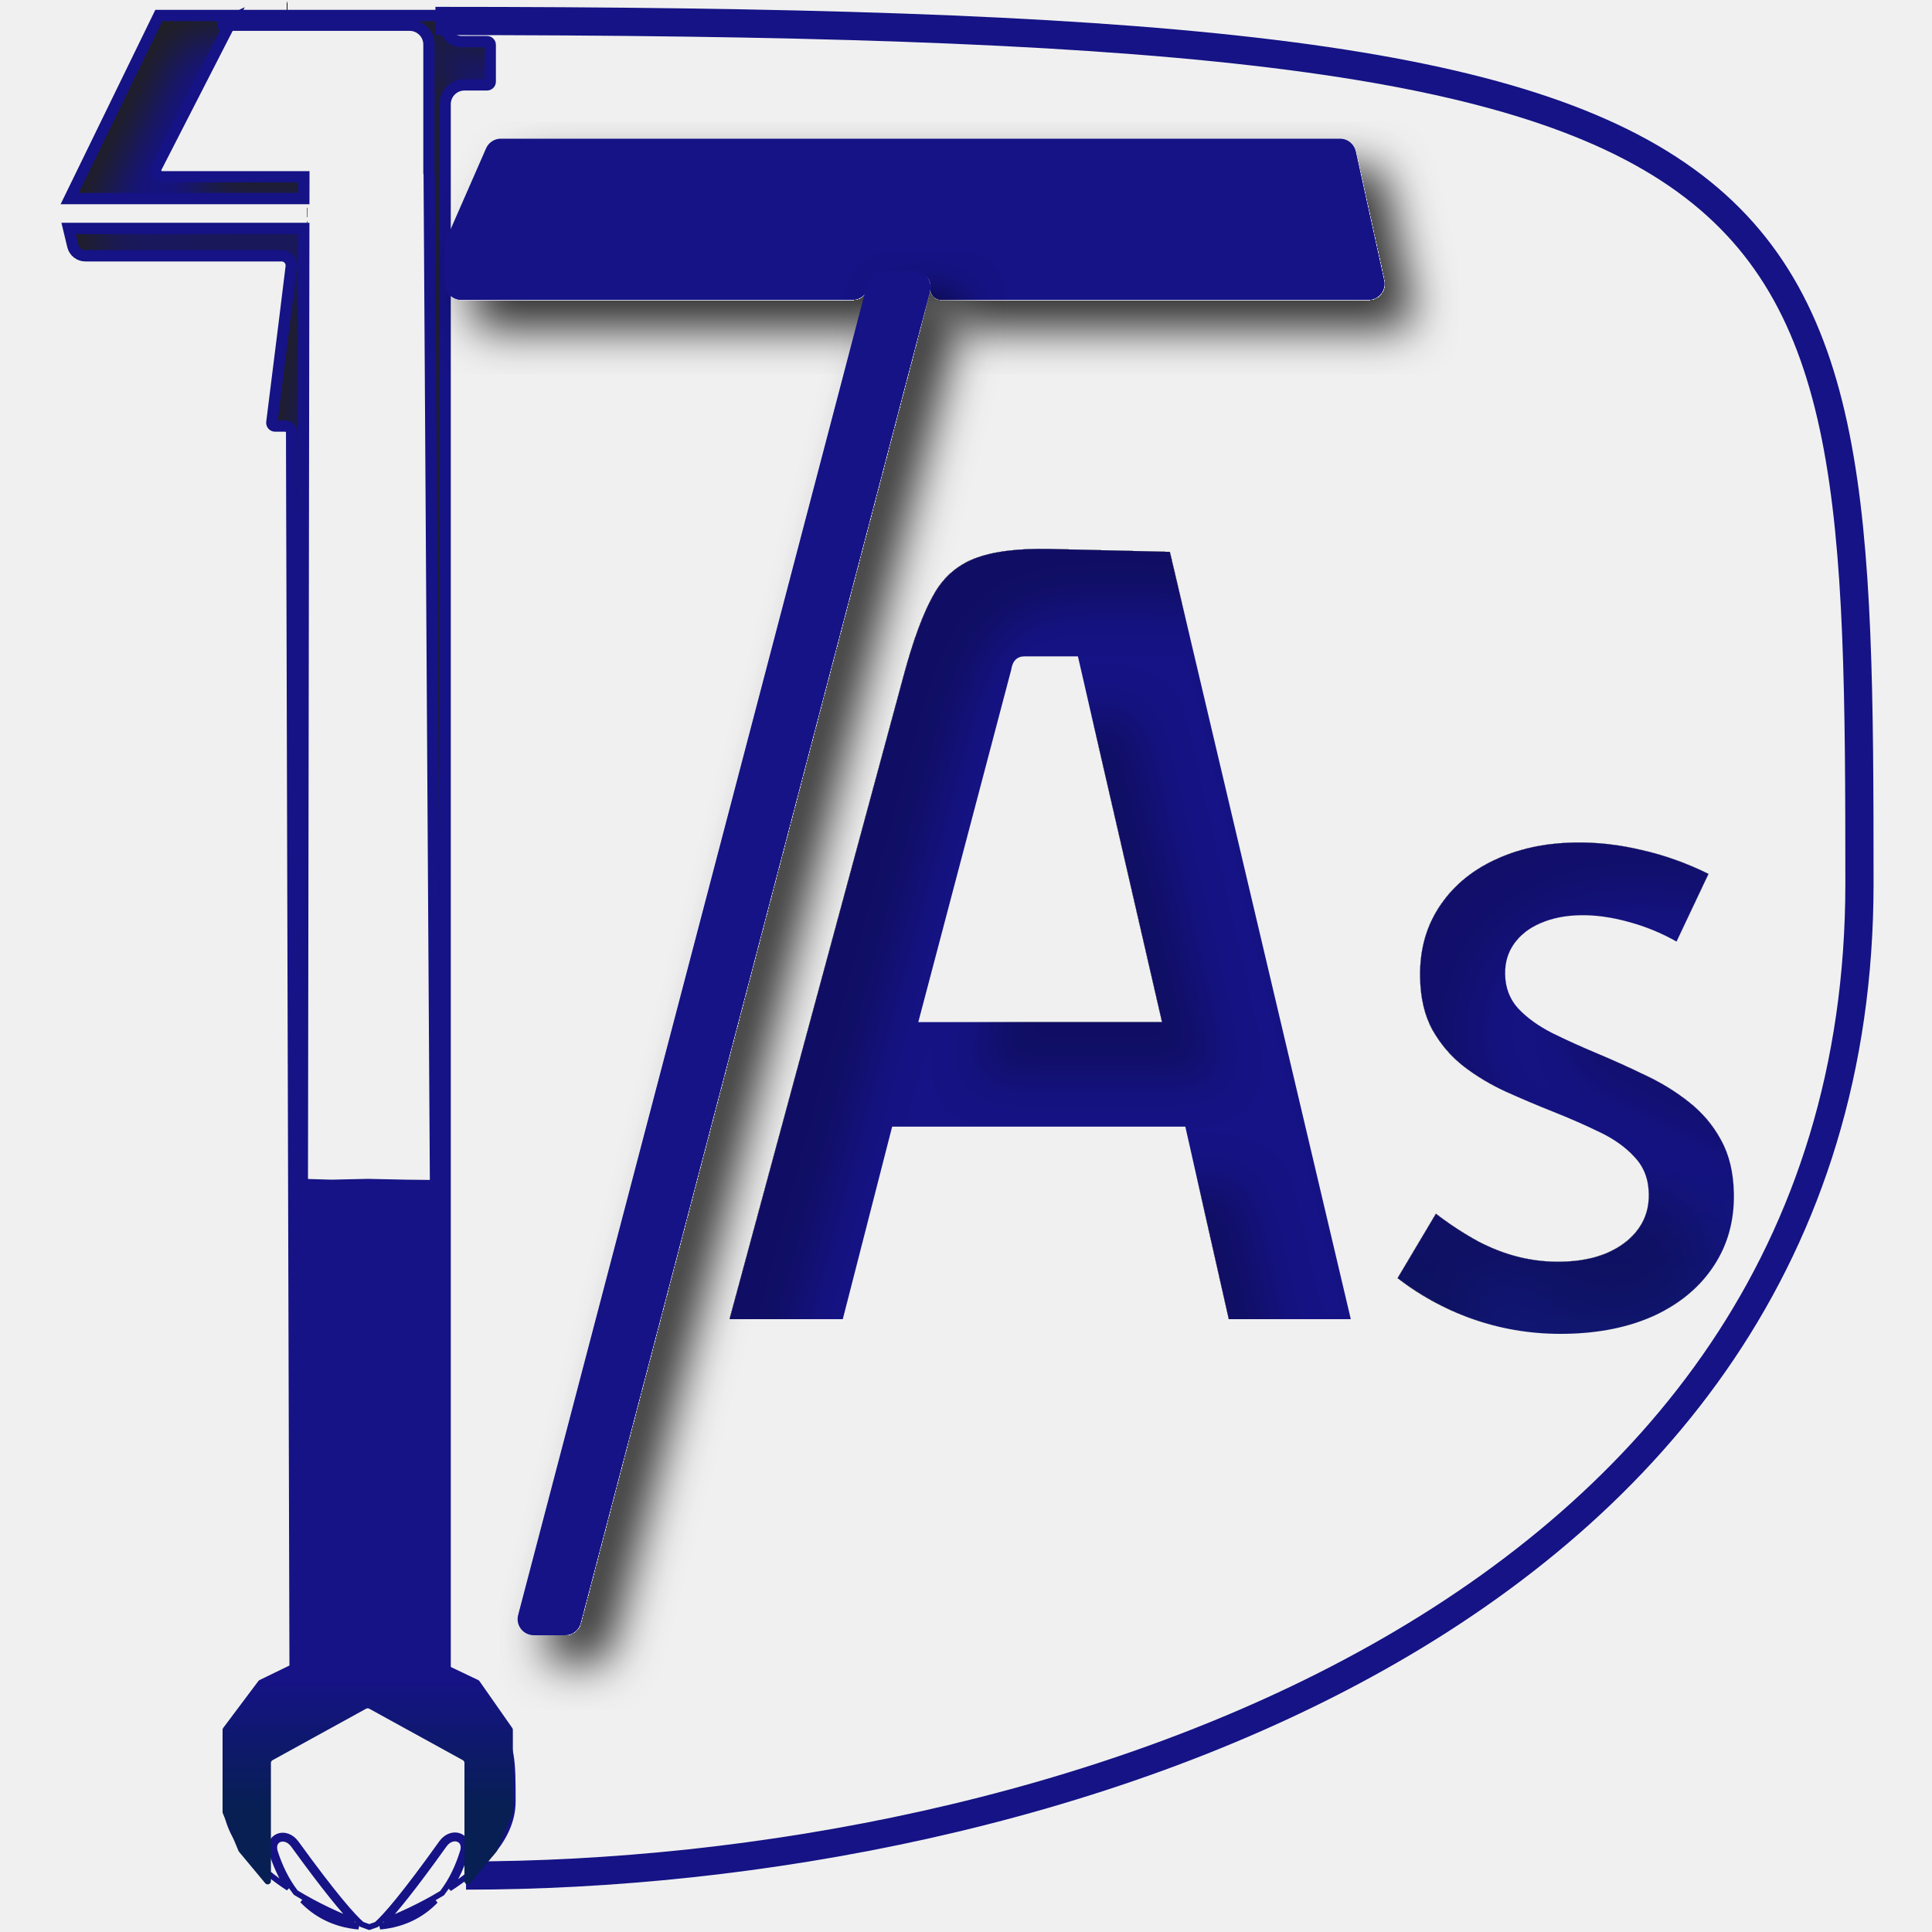
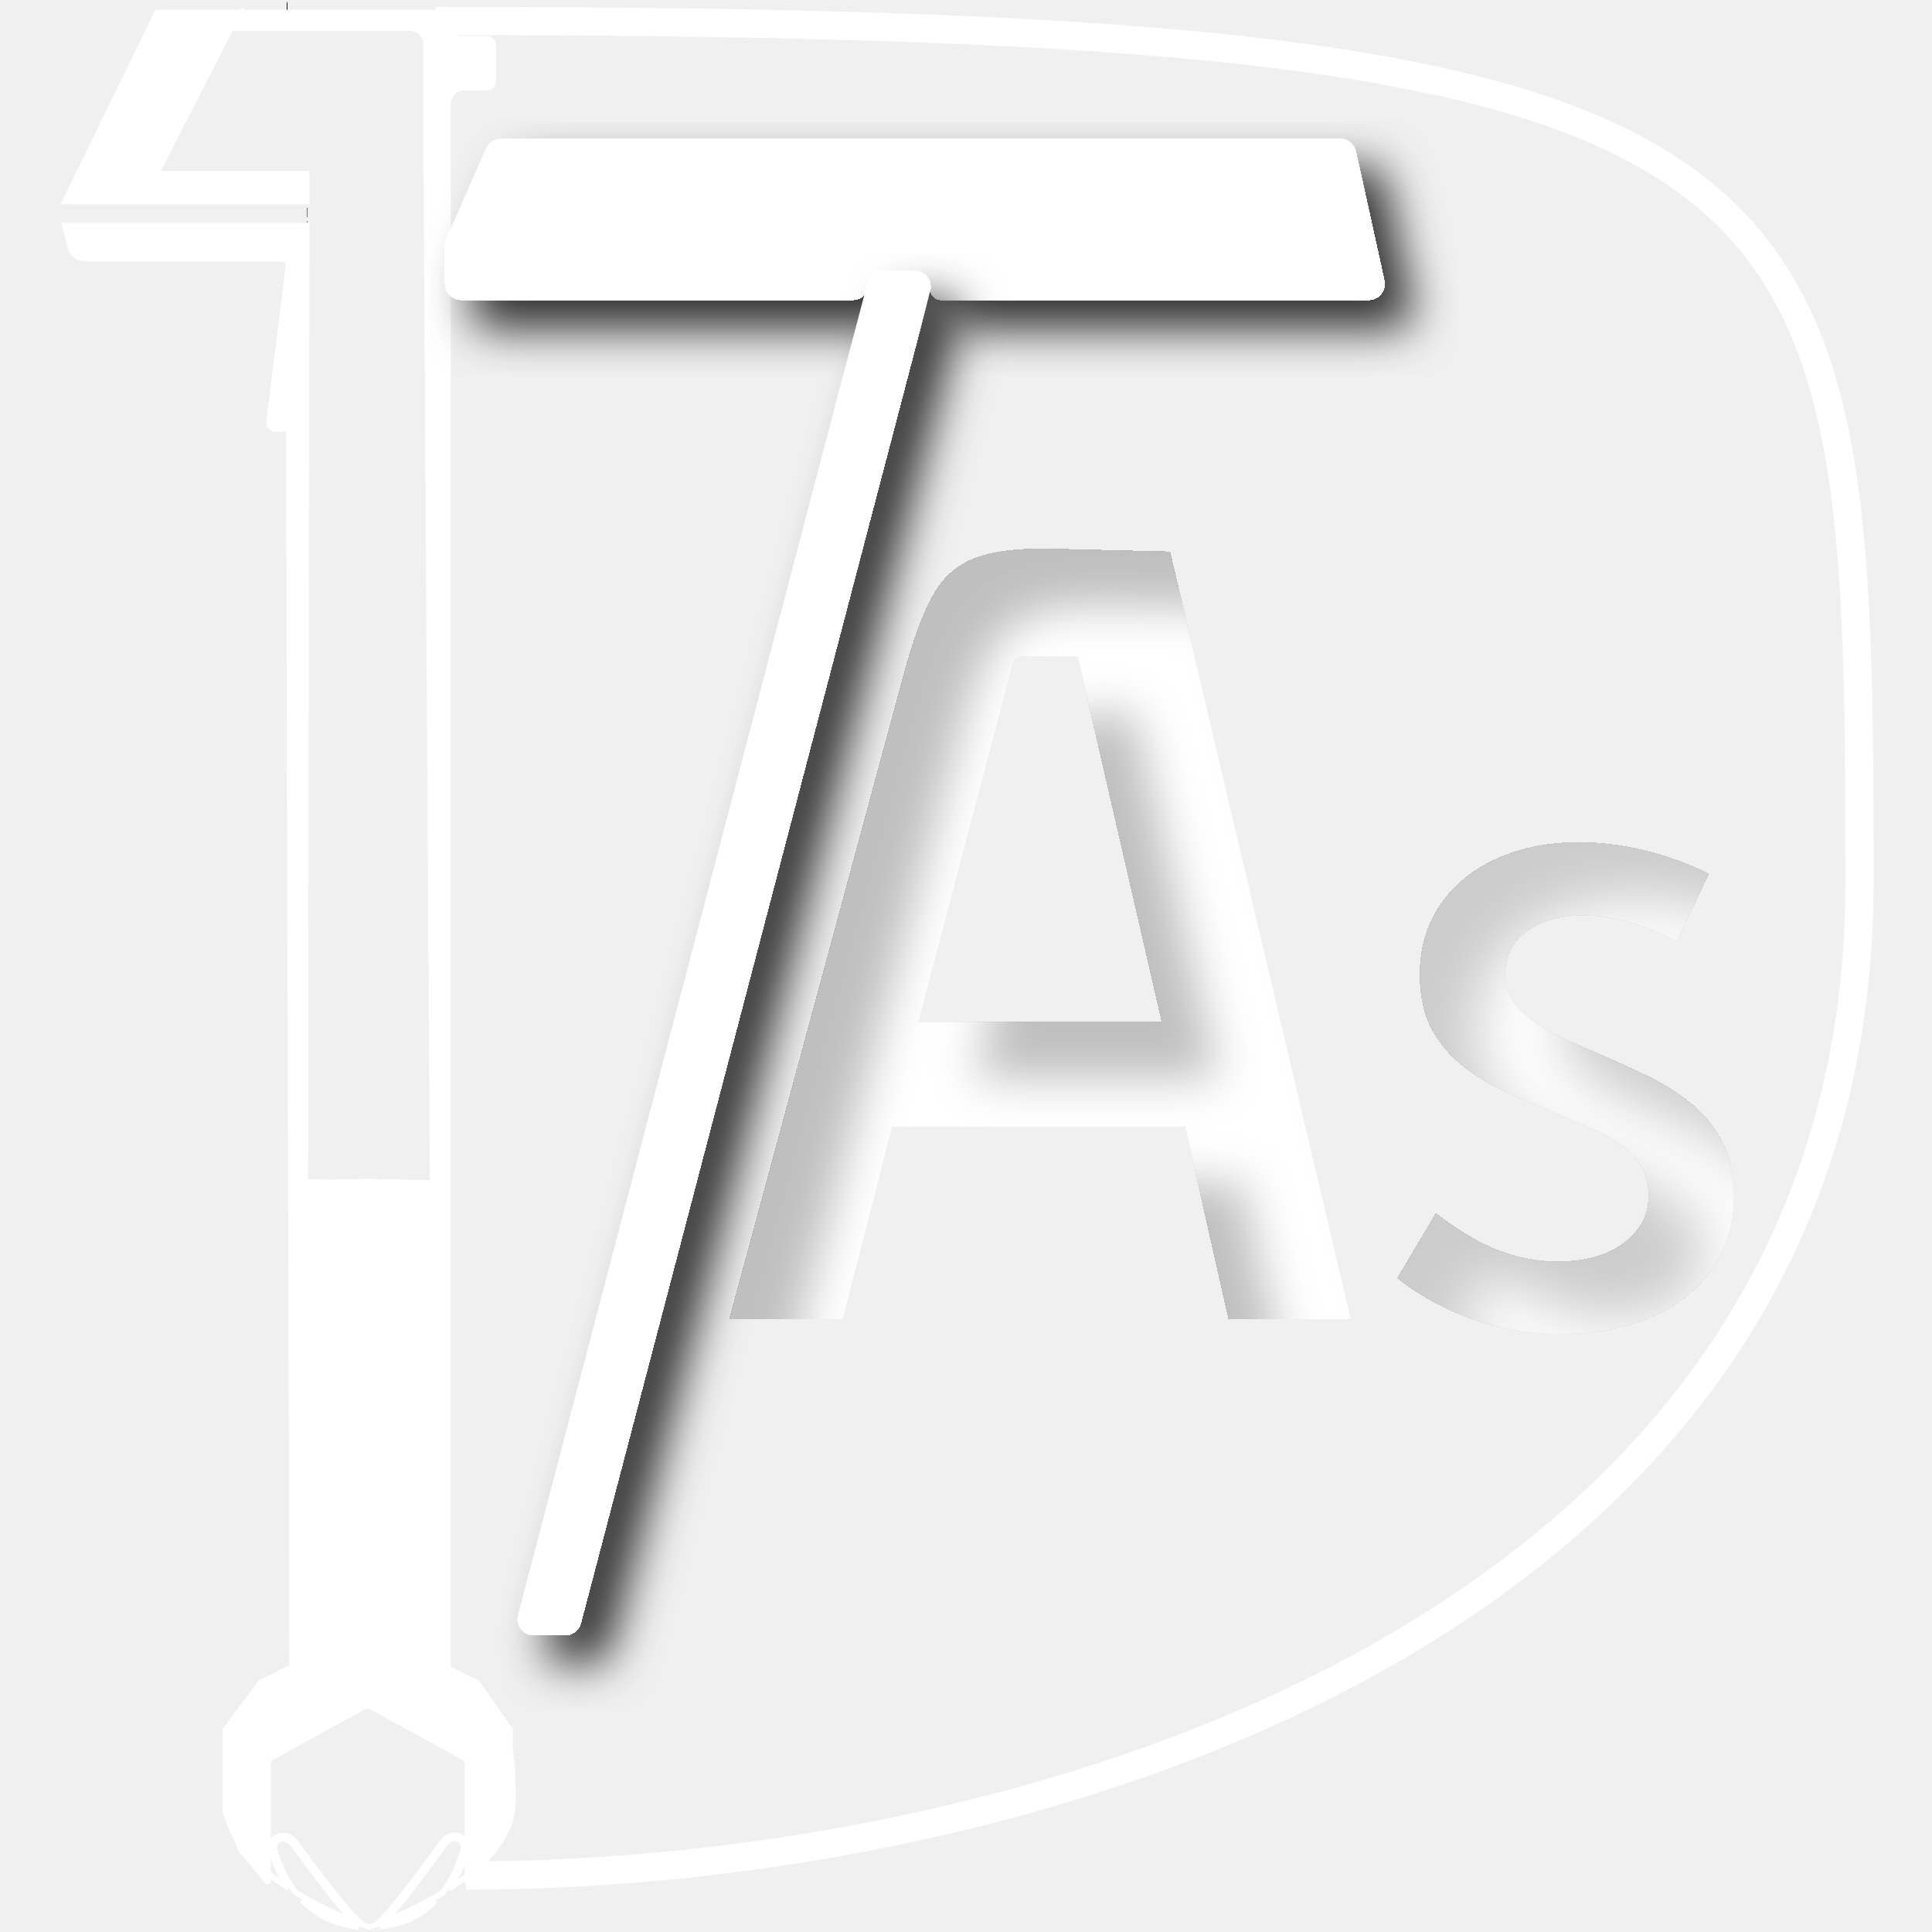
- <svg xmlns="http://www.w3.org/2000/svg" width="40" height="40" viewBox="0 0 40 40" fill="none">
+ <svg xmlns="http://www.w3.org/2000/svg" width="60" height="60" viewBox="0 0 40 40" fill="none">
  <g clip-path="url(#clip0_1_32)">
    <g filter="url(#filter0_i_1_32)">
-       <path d="M4.957 0.255H9.013C9.162 0.255 9.283 0.376 9.283 0.525C9.283 0.674 9.404 0.796 9.554 0.796H10.084C10.157 0.796 10.217 0.855 10.217 0.929V1.31V1.69C10.217 1.764 10.157 1.824 10.084 1.824H9.617C9.433 1.824 9.283 1.973 9.283 2.158V2.419V4.583V8.911V17.567V34.545C9.283 34.73 9.134 34.879 8.949 34.879H6.311C6.163 34.879 6.044 34.76 6.044 34.613L5.994 17.183L5.982 12.759L5.975 10.547L5.972 9.441L5.971 8.954C5.971 8.918 5.941 8.888 5.904 8.888H5.695C5.614 8.888 5.552 8.817 5.562 8.738L5.837 6.532L5.963 5.513C5.973 5.433 5.911 5.363 5.831 5.363H1.767C1.612 5.363 1.478 5.257 1.442 5.107L1.355 4.744C1.345 4.702 1.377 4.662 1.42 4.662H6.356L6.357 4.441L6.357 4.178H1.442C1.393 4.178 1.361 4.126 1.382 4.082L3.229 0.292C3.24 0.269 3.263 0.255 3.289 0.255H4.957L3.297 3.496C3.274 3.541 3.306 3.593 3.356 3.593H5.962H6.36C6.359 3.593 6.358 3.595 6.358 3.596L6.311 34.879H8.679C8.864 34.879 9.014 34.728 9.013 34.543L8.819 3.596C8.819 3.595 8.818 3.593 8.817 3.593C8.816 3.593 8.815 3.592 8.815 3.591V2.992V2.124V0.922C8.815 0.738 8.665 0.588 8.481 0.588H5.949L5.946 0L5.947 0.257L5.949 0.588H4.798C4.79 0.588 4.782 0.588 4.774 0.586C4.659 0.563 4.64 0.407 4.746 0.356L4.957 0.255Z" fill="#151385" />
+       <path d="M4.957 0.255H9.013C9.162 0.255 9.283 0.376 9.283 0.525C9.283 0.674 9.404 0.796 9.554 0.796H10.084C10.157 0.796 10.217 0.855 10.217 0.929V1.31V1.69C10.217 1.764 10.157 1.824 10.084 1.824H9.617C9.433 1.824 9.283 1.973 9.283 2.158V2.419V4.583V8.911V17.567V34.545C9.283 34.73 9.134 34.879 8.949 34.879H6.311C6.163 34.879 6.044 34.76 6.044 34.613L5.994 17.183L5.982 12.759L5.975 10.547L5.972 9.441L5.971 8.954C5.971 8.918 5.941 8.888 5.904 8.888H5.695C5.614 8.888 5.552 8.817 5.562 8.738L5.837 6.532L5.963 5.513C5.973 5.433 5.911 5.363 5.831 5.363H1.767C1.612 5.363 1.478 5.257 1.442 5.107L1.355 4.744C1.345 4.702 1.377 4.662 1.42 4.662H6.356L6.357 4.441L6.357 4.178H1.442C1.393 4.178 1.361 4.126 1.382 4.082L3.229 0.292C3.24 0.269 3.263 0.255 3.289 0.255H4.957L3.297 3.496C3.274 3.541 3.306 3.593 3.356 3.593H5.962H6.36C6.359 3.593 6.358 3.595 6.358 3.596L6.311 34.879H8.679C8.864 34.879 9.014 34.728 9.013 34.543L8.819 3.596C8.819 3.595 8.818 3.593 8.817 3.593C8.816 3.593 8.815 3.592 8.815 3.591V2.992V2.124V0.922C8.815 0.738 8.665 0.588 8.481 0.588H5.949L5.946 0L5.947 0.257L5.949 0.588H4.798C4.79 0.588 4.782 0.588 4.774 0.586C4.659 0.563 4.64 0.407 4.746 0.356L4.957 0.255Z" fill="#ffffff" />
    </g>
-     <path d="M9.216 34.545C9.216 34.682 9.113 34.796 8.979 34.811C9.042 34.739 9.08 34.645 9.08 34.543L8.886 3.595C8.886 3.587 8.884 3.578 8.881 3.571V2.992V2.124V0.922C8.881 0.701 8.702 0.522 8.481 0.522H6.015L6.014 0.321H9.013C9.125 0.321 9.216 0.413 9.216 0.525C9.216 0.711 9.367 0.862 9.554 0.862H10.084C10.12 0.862 10.15 0.892 10.15 0.929V1.31V1.69C10.15 1.727 10.12 1.757 10.084 1.757H9.617C9.396 1.757 9.216 1.936 9.216 2.158V2.419V4.583V8.911V17.567V34.545ZM1.42 4.729H6.289L6.244 34.801C6.166 34.773 6.111 34.7 6.11 34.613L6.061 17.183L6.049 12.759L6.042 10.547L6.039 9.441L6.038 8.954C6.038 8.881 5.978 8.821 5.904 8.821H5.695C5.655 8.821 5.624 8.786 5.628 8.746L5.904 6.54L5.904 6.54L6.029 5.521C6.044 5.402 5.951 5.296 5.831 5.296H1.767C1.643 5.296 1.536 5.212 1.507 5.091L1.42 4.729ZM6.291 3.66L6.29 4.111H1.442L3.289 0.321H4.676C4.579 0.402 4.591 0.557 4.693 0.624L3.237 3.466C3.192 3.555 3.256 3.66 3.356 3.66H5.962H6.291ZM4.774 0.416L4.808 0.4L4.756 0.502C4.735 0.476 4.739 0.433 4.774 0.416ZM5.882 0.522H4.895L4.998 0.321H5.881L5.882 0.522Z" stroke="#151385" stroke-width="0.234" />
-     <path d="M9.17 38.176C9.36 37.909 9.71 38.037 9.613 38.35M6.104 38.179C5.911 37.913 5.562 38.044 5.663 38.357M7.865 39.89C8.115 39.796 8.557 39.614 9.017 39.352C8.746 39.633 8.375 39.843 7.865 39.89ZM9.153 39.195C8.702 39.469 8.248 39.668 7.956 39.783C8.172 39.56 8.546 39.105 9.197 38.195C9.285 38.072 9.405 38.045 9.487 38.077C9.529 38.093 9.563 38.123 9.581 38.167C9.599 38.21 9.604 38.268 9.581 38.34C9.492 38.628 9.357 38.932 9.153 39.195ZM9.143 38.156C8.355 39.258 7.976 39.687 7.796 39.845C7.746 39.863 7.706 39.877 7.679 39.887C7.665 39.892 7.654 39.895 7.646 39.898C7.646 39.898 7.646 39.898 7.646 39.898C7.646 39.898 7.645 39.898 7.645 39.898C7.637 39.895 7.626 39.891 7.612 39.886C7.584 39.877 7.543 39.862 7.492 39.843C7.308 39.684 6.925 39.255 6.131 38.16C6.027 38.017 5.876 37.975 5.761 38.02C5.704 38.042 5.656 38.086 5.631 38.147C5.606 38.208 5.604 38.283 5.631 38.367C5.709 38.607 5.818 38.859 5.972 39.09C5.657 38.884 5.354 38.642 5.12 38.368C4.85 38.051 4.674 37.692 4.674 37.295C4.674 36.475 4.676 36.081 5.023 35.725C5.198 35.545 5.463 35.373 5.865 35.164C6.267 34.955 6.804 34.711 7.521 34.384C7.599 34.349 7.693 34.348 7.772 34.383C8.488 34.702 9.025 34.942 9.427 35.15C9.829 35.358 10.094 35.53 10.269 35.712C10.616 36.073 10.617 36.475 10.617 37.295C10.617 37.695 10.439 38.056 10.166 38.374C9.929 38.651 9.622 38.895 9.303 39.101C9.46 38.864 9.569 38.605 9.645 38.36C9.671 38.276 9.668 38.201 9.642 38.14C9.617 38.08 9.569 38.036 9.511 38.014C9.395 37.97 9.245 38.013 9.143 38.156ZM7.33 39.781C7.034 39.663 6.576 39.462 6.123 39.185C5.922 38.927 5.786 38.629 5.695 38.347C5.672 38.275 5.675 38.216 5.693 38.173C5.711 38.129 5.744 38.098 5.785 38.082C5.867 38.05 5.987 38.076 6.077 38.199C6.732 39.103 7.111 39.557 7.33 39.781ZM6.26 39.344C6.726 39.61 7.175 39.795 7.426 39.89C6.911 39.843 6.535 39.629 6.26 39.344Z" stroke="#151385" stroke-width="0.117" />
-     <path d="M9.649 38.831C21.503 38.831 38.498 33.639 38.498 18.297C38.498 2.955 38.264 0.434 9.015 0.434" stroke="#151385" stroke-width="0.584" />
+     <path d="M9.216 34.545C9.216 34.682 9.113 34.796 8.979 34.811C9.042 34.739 9.08 34.645 9.08 34.543L8.886 3.595C8.886 3.587 8.884 3.578 8.881 3.571V2.992V2.124V0.922C8.881 0.701 8.702 0.522 8.481 0.522H6.015L6.014 0.321H9.013C9.125 0.321 9.216 0.413 9.216 0.525C9.216 0.711 9.367 0.862 9.554 0.862H10.084C10.12 0.862 10.15 0.892 10.15 0.929V1.31V1.69C10.15 1.727 10.12 1.757 10.084 1.757H9.617C9.396 1.757 9.216 1.936 9.216 2.158V2.419V4.583V8.911V17.567V34.545ZM1.42 4.729H6.289L6.244 34.801C6.166 34.773 6.111 34.7 6.11 34.613L6.061 17.183L6.049 12.759L6.042 10.547L6.039 9.441L6.038 8.954C6.038 8.881 5.978 8.821 5.904 8.821H5.695C5.655 8.821 5.624 8.786 5.628 8.746L5.904 6.54L5.904 6.54L6.029 5.521C6.044 5.402 5.951 5.296 5.831 5.296H1.767C1.643 5.296 1.536 5.212 1.507 5.091L1.42 4.729ZM6.291 3.66L6.29 4.111H1.442L3.289 0.321H4.676C4.579 0.402 4.591 0.557 4.693 0.624L3.237 3.466C3.192 3.555 3.256 3.66 3.356 3.66H5.962H6.291ZM4.774 0.416L4.808 0.4L4.756 0.502C4.735 0.476 4.739 0.433 4.774 0.416ZM5.882 0.522H4.895L4.998 0.321H5.881L5.882 0.522Z" stroke="#ffffff" stroke-width="0.234" />
+     <path d="M9.17 38.176C9.36 37.909 9.71 38.037 9.613 38.35M6.104 38.179C5.911 37.913 5.562 38.044 5.663 38.357M7.865 39.89C8.115 39.796 8.557 39.614 9.017 39.352C8.746 39.633 8.375 39.843 7.865 39.89ZM9.153 39.195C8.702 39.469 8.248 39.668 7.956 39.783C8.172 39.56 8.546 39.105 9.197 38.195C9.285 38.072 9.405 38.045 9.487 38.077C9.529 38.093 9.563 38.123 9.581 38.167C9.599 38.21 9.604 38.268 9.581 38.34C9.492 38.628 9.357 38.932 9.153 39.195ZM9.143 38.156C8.355 39.258 7.976 39.687 7.796 39.845C7.746 39.863 7.706 39.877 7.679 39.887C7.665 39.892 7.654 39.895 7.646 39.898C7.646 39.898 7.646 39.898 7.646 39.898C7.646 39.898 7.645 39.898 7.645 39.898C7.637 39.895 7.626 39.891 7.612 39.886C7.584 39.877 7.543 39.862 7.492 39.843C7.308 39.684 6.925 39.255 6.131 38.16C6.027 38.017 5.876 37.975 5.761 38.02C5.704 38.042 5.656 38.086 5.631 38.147C5.606 38.208 5.604 38.283 5.631 38.367C5.709 38.607 5.818 38.859 5.972 39.09C5.657 38.884 5.354 38.642 5.12 38.368C4.85 38.051 4.674 37.692 4.674 37.295C4.674 36.475 4.676 36.081 5.023 35.725C5.198 35.545 5.463 35.373 5.865 35.164C6.267 34.955 6.804 34.711 7.521 34.384C7.599 34.349 7.693 34.348 7.772 34.383C8.488 34.702 9.025 34.942 9.427 35.15C9.829 35.358 10.094 35.53 10.269 35.712C10.616 36.073 10.617 36.475 10.617 37.295C10.617 37.695 10.439 38.056 10.166 38.374C9.929 38.651 9.622 38.895 9.303 39.101C9.46 38.864 9.569 38.605 9.645 38.36C9.671 38.276 9.668 38.201 9.642 38.14C9.617 38.08 9.569 38.036 9.511 38.014C9.395 37.97 9.245 38.013 9.143 38.156ZM7.33 39.781C7.034 39.663 6.576 39.462 6.123 39.185C5.922 38.927 5.786 38.629 5.695 38.347C5.672 38.275 5.675 38.216 5.693 38.173C5.711 38.129 5.744 38.098 5.785 38.082C5.867 38.05 5.987 38.076 6.077 38.199C6.732 39.103 7.111 39.557 7.33 39.781ZM6.26 39.344C6.726 39.61 7.175 39.795 7.426 39.89C6.911 39.843 6.535 39.629 6.26 39.344Z" stroke="#ffffff" stroke-width="0.117" />
+     <path d="M9.649 38.831C21.503 38.831 38.498 33.639 38.498 18.297C38.498 2.955 38.264 0.434 9.015 0.434" stroke="#ffffff" stroke-width="0.584" />
    <g filter="url(#filter1_d_1_32)">
-       <path d="M9.215 5.078C9.215 5.032 9.225 4.987 9.243 4.944L10.063 3.072C10.116 2.95 10.236 2.871 10.369 2.871H11.653H14.023H18.731H27.745C27.902 2.871 28.037 2.981 28.071 3.134L28.659 5.805C28.704 6.013 28.546 6.21 28.333 6.21H23.99H21.611H19.49C19.347 6.21 19.238 6.084 19.259 5.943C19.28 5.803 19.171 5.676 19.029 5.676H18.319C18.183 5.676 18.061 5.758 18.01 5.883L17.961 6.003C17.909 6.128 17.787 6.21 17.652 6.21H14.098H9.549C9.365 6.21 9.215 6.061 9.215 5.876V5.078Z" fill="#151385" />
+       <path d="M9.215 5.078C9.215 5.032 9.225 4.987 9.243 4.944L10.063 3.072C10.116 2.95 10.236 2.871 10.369 2.871H11.653H14.023H18.731H27.745C27.902 2.871 28.037 2.981 28.071 3.134L28.659 5.805C28.704 6.013 28.546 6.21 28.333 6.21H23.99H21.611H19.49C19.347 6.21 19.238 6.084 19.259 5.943C19.28 5.803 19.171 5.676 19.029 5.676H18.319C18.183 5.676 18.061 5.758 18.01 5.883L17.961 6.003C17.909 6.128 17.787 6.21 17.652 6.21H14.098H9.549C9.365 6.21 9.215 6.061 9.215 5.876V5.078Z" fill="#ffffff" />
    </g>
    <g filter="url(#filter2_d_1_32)">
-       <path d="M17.96 5.859C17.998 5.712 18.131 5.609 18.282 5.609H18.933C19.152 5.609 19.311 5.816 19.256 6.028L12.024 33.607C11.985 33.754 11.852 33.856 11.701 33.856H11.05C10.832 33.856 10.672 33.65 10.727 33.438L17.96 5.859Z" fill="#151385" />
+       <path d="M17.96 5.859C17.998 5.712 18.131 5.609 18.282 5.609H18.933C19.152 5.609 19.311 5.816 19.256 6.028L12.024 33.607C11.985 33.754 11.852 33.856 11.701 33.856H11.05C10.832 33.856 10.672 33.65 10.727 33.438L17.96 5.859Z" fill="#ffffff" />
    </g>
    <g filter="url(#filter3_i_1_32)">
-       <path d="M25.442 27.312L24.541 23.326H18.471L17.449 27.312H15.105L18.731 13.91C18.918 13.229 19.112 12.708 19.312 12.347C19.512 11.973 19.8 11.713 20.174 11.566C20.548 11.419 21.068 11.352 21.736 11.366L24.22 11.426L27.967 27.312H25.442ZM20.935 13.87L19.012 21.162H24.06L22.317 13.589H21.215C21.055 13.589 20.962 13.683 20.935 13.87Z" fill="#151385" />
+       <path d="M25.442 27.312L24.541 23.326H18.471L17.449 27.312H15.105L18.731 13.91C18.918 13.229 19.112 12.708 19.312 12.347C19.512 11.973 19.8 11.713 20.174 11.566C20.548 11.419 21.068 11.352 21.736 11.366L24.22 11.426L27.967 27.312H25.442ZM20.935 13.87L19.012 21.162H24.06L22.317 13.589H21.215C21.055 13.589 20.962 13.683 20.935 13.87Z" fill="#ffffff" />
    </g>
    <g filter="url(#filter4_i_1_32)">
-       <path d="M28.936 26.463L29.729 25.131C30.032 25.361 30.325 25.551 30.606 25.703C30.887 25.85 31.169 25.958 31.453 26.027C31.737 26.096 32.024 26.128 32.316 26.123C32.689 26.117 33.012 26.055 33.284 25.937C33.56 25.814 33.773 25.65 33.921 25.443C34.07 25.236 34.142 24.996 34.137 24.722C34.132 24.413 34.034 24.158 33.843 23.957C33.657 23.752 33.413 23.578 33.11 23.435C32.807 23.288 32.483 23.146 32.137 23.009C31.822 22.884 31.502 22.748 31.178 22.602C30.858 22.455 30.566 22.279 30.301 22.075C30.037 21.867 29.822 21.614 29.655 21.317C29.494 21.02 29.409 20.658 29.402 20.232C29.392 19.68 29.523 19.198 29.794 18.784C30.065 18.366 30.444 18.042 30.931 17.812C31.419 17.577 31.977 17.454 32.608 17.444C33.051 17.436 33.506 17.486 33.973 17.596C34.445 17.701 34.911 17.866 35.371 18.093L34.711 19.494C34.399 19.317 34.069 19.181 33.719 19.087C33.369 18.989 33.036 18.943 32.719 18.948C32.406 18.954 32.131 19.009 31.893 19.113C31.66 19.212 31.478 19.355 31.346 19.54C31.219 19.72 31.157 19.93 31.162 20.169C31.166 20.451 31.258 20.689 31.435 20.882C31.617 21.074 31.852 21.244 32.142 21.391C32.431 21.534 32.74 21.674 33.069 21.812C33.397 21.95 33.726 22.098 34.055 22.258C34.388 22.413 34.691 22.599 34.965 22.816C35.242 23.033 35.464 23.294 35.63 23.6C35.801 23.906 35.89 24.276 35.898 24.711C35.908 25.276 35.769 25.776 35.48 26.211C35.197 26.642 34.792 26.982 34.266 27.231C33.739 27.474 33.122 27.603 32.413 27.615C31.779 27.626 31.168 27.535 30.582 27.34C29.996 27.146 29.448 26.854 28.936 26.463Z" fill="url(#paint0_linear_1_32)" />
+       <path d="M28.936 26.463L29.729 25.131C30.032 25.361 30.325 25.551 30.606 25.703C30.887 25.85 31.169 25.958 31.453 26.027C31.737 26.096 32.024 26.128 32.316 26.123C32.689 26.117 33.012 26.055 33.284 25.937C33.56 25.814 33.773 25.65 33.921 25.443C34.07 25.236 34.142 24.996 34.137 24.722C34.132 24.413 34.034 24.158 33.843 23.957C33.657 23.752 33.413 23.578 33.11 23.435C32.807 23.288 32.483 23.146 32.137 23.009C31.822 22.884 31.502 22.748 31.178 22.602C30.858 22.455 30.566 22.279 30.301 22.075C30.037 21.867 29.822 21.614 29.655 21.317C29.494 21.02 29.409 20.658 29.402 20.232C29.392 19.68 29.523 19.198 29.794 18.784C30.065 18.366 30.444 18.042 30.931 17.812C31.419 17.577 31.977 17.454 32.608 17.444C33.051 17.436 33.506 17.486 33.973 17.596C34.445 17.701 34.911 17.866 35.371 18.093L34.711 19.494C34.399 19.317 34.069 19.181 33.719 19.087C33.369 18.989 33.036 18.943 32.719 18.948C32.406 18.954 32.131 19.009 31.893 19.113C31.66 19.212 31.478 19.355 31.346 19.54C31.219 19.72 31.157 19.93 31.162 20.169C31.166 20.451 31.258 20.689 31.435 20.882C31.617 21.074 31.852 21.244 32.142 21.391C32.431 21.534 32.74 21.674 33.069 21.812C33.397 21.95 33.726 22.098 34.055 22.258C34.388 22.413 34.691 22.599 34.965 22.816C35.242 23.033 35.464 23.294 35.63 23.6C35.801 23.906 35.89 24.276 35.898 24.711C35.908 25.276 35.769 25.776 35.48 26.211C35.197 26.642 34.792 26.982 34.266 27.231C33.739 27.474 33.122 27.603 32.413 27.615C31.779 27.626 31.168 27.535 30.582 27.34C29.996 27.146 29.448 26.854 28.936 26.463Z" fill="#ffffff" />
    </g>
-     <path d="M4.608 35.815C4.608 35.801 4.612 35.787 4.621 35.775L5.349 34.804C5.356 34.796 5.364 34.789 5.373 34.784L6.006 34.476C6.029 34.465 6.043 34.441 6.043 34.416L6.019 24.468C6.018 24.43 6.05 24.4 6.087 24.401L6.861 24.424L7.613 24.407L8.414 24.424L9.149 24.432C9.186 24.432 9.215 24.462 9.215 24.498V34.415C9.215 34.441 9.23 34.465 9.253 34.475L9.901 34.784C9.911 34.789 9.92 34.796 9.927 34.806L10.606 35.776C10.614 35.787 10.618 35.8 10.618 35.814V36.461V37.516C10.618 37.525 10.616 37.533 10.613 37.542L10.288 38.321C10.285 38.327 10.282 38.333 10.277 38.338L9.734 38.99C9.694 39.038 9.616 39.01 9.616 38.947V36.5C9.616 36.476 9.603 36.453 9.581 36.442L7.645 35.377C7.625 35.366 7.601 35.366 7.58 35.377L5.644 36.442C5.623 36.453 5.609 36.476 5.609 36.5V38.947C5.609 39.01 5.531 39.038 5.491 38.99L4.948 38.338C4.944 38.333 4.94 38.327 4.938 38.321L4.613 37.542C4.609 37.533 4.608 37.525 4.608 37.516V36.461V35.815Z" fill="url(#paint1_linear_1_32)" />
+     <path d="M4.608 35.815C4.608 35.801 4.612 35.787 4.621 35.775L5.349 34.804C5.356 34.796 5.364 34.789 5.373 34.784L6.006 34.476C6.029 34.465 6.043 34.441 6.043 34.416L6.019 24.468C6.018 24.43 6.05 24.4 6.087 24.401L6.861 24.424L7.613 24.407L8.414 24.424L9.149 24.432C9.186 24.432 9.215 24.462 9.215 24.498V34.415C9.215 34.441 9.23 34.465 9.253 34.475L9.901 34.784C9.911 34.789 9.92 34.796 9.927 34.806L10.606 35.776C10.614 35.787 10.618 35.8 10.618 35.814V36.461V37.516C10.618 37.525 10.616 37.533 10.613 37.542L10.288 38.321C10.285 38.327 10.282 38.333 10.277 38.338L9.734 38.99C9.694 39.038 9.616 39.01 9.616 38.947V36.5C9.616 36.476 9.603 36.453 9.581 36.442L7.645 35.377C7.625 35.366 7.601 35.366 7.58 35.377L5.644 36.442C5.623 36.453 5.609 36.476 5.609 36.5V38.947C5.609 39.01 5.531 39.038 5.491 38.99L4.948 38.338C4.944 38.333 4.94 38.327 4.938 38.321L4.613 37.542C4.609 37.533 4.608 37.525 4.608 37.516V36.461V35.815Z" fill="#ffffff" />
  </g>
  <defs>
    <filter id="filter0_i_1_32" x="1.353" y="0" width="9.448" height="35.463" filterUnits="userSpaceOnUse" color-interpolation-filters="sRGB">
      <feFlood flood-opacity="0" result="BackgroundImageFix" />
      <feBlend mode="normal" in="SourceGraphic" in2="BackgroundImageFix" result="shape" />
      <feColorMatrix in="SourceAlpha" type="matrix" values="0 0 0 0 0 0 0 0 0 0 0 0 0 0 0 0 0 0 127 0" result="hardAlpha" />
      <feOffset dx="0.584" dy="0.584" />
      <feGaussianBlur stdDeviation="0.467" />
      <feComposite in2="hardAlpha" operator="arithmetic" k2="-1" k3="1" />
      <feColorMatrix type="matrix" values="0 0 0 0 0 0 0 0 0 0 0 0 0 0 0 0 0 0 1 0" />
      <feBlend mode="color" in2="shape" result="effect1_innerShadow_1_32" />
    </filter>
    <filter id="filter1_d_1_32" x="8.865" y="2.521" width="21.321" height="5.209" filterUnits="userSpaceOnUse" color-interpolation-filters="sRGB">
      <feFlood flood-opacity="0" result="BackgroundImageFix" />
      <feColorMatrix in="SourceAlpha" type="matrix" values="0 0 0 0 0 0 0 0 0 0 0 0 0 0 0 0 0 0 127 0" result="hardAlpha" />
      <feOffset dx="0.584" dy="0.584" />
      <feGaussianBlur stdDeviation="0.467" />
      <feComposite in2="hardAlpha" operator="out" />
      <feColorMatrix type="matrix" values="0 0 0 0 0 0 0 0 0 0 0 0 0 0 0 0 0 0 0.8 0" />
      <feBlend mode="normal" in2="BackgroundImageFix" result="effect1_dropShadow_1_32" />
      <feBlend mode="normal" in="SourceGraphic" in2="effect1_dropShadow_1_32" result="shape" />
    </filter>
    <filter id="filter2_d_1_32" x="10.366" y="5.259" width="10.42" height="30.117" filterUnits="userSpaceOnUse" color-interpolation-filters="sRGB">
      <feFlood flood-opacity="0" result="BackgroundImageFix" />
      <feColorMatrix in="SourceAlpha" type="matrix" values="0 0 0 0 0 0 0 0 0 0 0 0 0 0 0 0 0 0 127 0" result="hardAlpha" />
      <feOffset dx="0.584" dy="0.584" />
      <feGaussianBlur stdDeviation="0.467" />
      <feComposite in2="hardAlpha" operator="out" />
      <feColorMatrix type="matrix" values="0 0 0 0 0 0 0 0 0 0 0 0 0 0 0 0 0 0 0.8 0" />
      <feBlend mode="normal" in2="BackgroundImageFix" result="effect1_dropShadow_1_32" />
      <feBlend mode="normal" in="SourceGraphic" in2="effect1_dropShadow_1_32" result="shape" />
    </filter>
    <filter id="filter3_i_1_32" x="15.105" y="11.364" width="13.796" height="16.883" filterUnits="userSpaceOnUse" color-interpolation-filters="sRGB">
      <feFlood flood-opacity="0" result="BackgroundImageFix" />
      <feBlend mode="normal" in="SourceGraphic" in2="BackgroundImageFix" result="shape" />
      <feColorMatrix in="SourceAlpha" type="matrix" values="0 0 0 0 0 0 0 0 0 0 0 0 0 0 0 0 0 0 127 0" result="hardAlpha" />
      <feOffset dx="1.169" dy="1.169" />
      <feGaussianBlur stdDeviation="0.467" />
      <feComposite in2="hardAlpha" operator="arithmetic" k2="-1" k3="1" />
      <feColorMatrix type="matrix" values="0 0 0 0 0 0 0 0 0 0 0 0 0 0 0 0 0 0 0.25 0" />
      <feBlend mode="normal" in2="shape" result="effect1_innerShadow_1_32" />
    </filter>
    <filter id="filter4_i_1_32" x="28.936" y="17.443" width="8.13" height="11.342" filterUnits="userSpaceOnUse" color-interpolation-filters="sRGB">
      <feFlood flood-opacity="0" result="BackgroundImageFix" />
      <feBlend mode="normal" in="SourceGraphic" in2="BackgroundImageFix" result="shape" />
      <feColorMatrix in="SourceAlpha" type="matrix" values="0 0 0 0 0 0 0 0 0 0 0 0 0 0 0 0 0 0 127 0" result="hardAlpha" />
      <feOffset dx="1.169" dy="1.169" />
      <feGaussianBlur stdDeviation="0.584" />
      <feComposite in2="hardAlpha" operator="arithmetic" k2="-1" k3="1" />
      <feColorMatrix type="matrix" values="0 0 0 0 0 0 0 0 0 0 0 0 0 0 0 0 0 0 0.2 0" />
      <feBlend mode="normal" in2="shape" result="effect1_innerShadow_1_32" />
    </filter>
    <linearGradient id="paint0_linear_1_32" x1="35.291" y1="14.212" x2="35.748" y2="40.385" gradientUnits="userSpaceOnUse">
      <stop offset="0.37" stop-color="#151385" />
      <stop offset="0.8" stop-color="#071F53" />
    </linearGradient>
    <linearGradient id="paint1_linear_1_32" x1="7.613" y1="34.391" x2="7.613" y2="39.065" gradientUnits="userSpaceOnUse">
      <stop offset="0.09" stop-color="#151385" />
      <stop offset="0.655" stop-color="#071F53" />
    </linearGradient>
    <clipPath id="clip0_1_32">
-       <rect width="40" height="40" fill="white" />
+       <rect width="40" height="40" fill="#ffffff" />
    </clipPath>
  </defs>
</svg>
